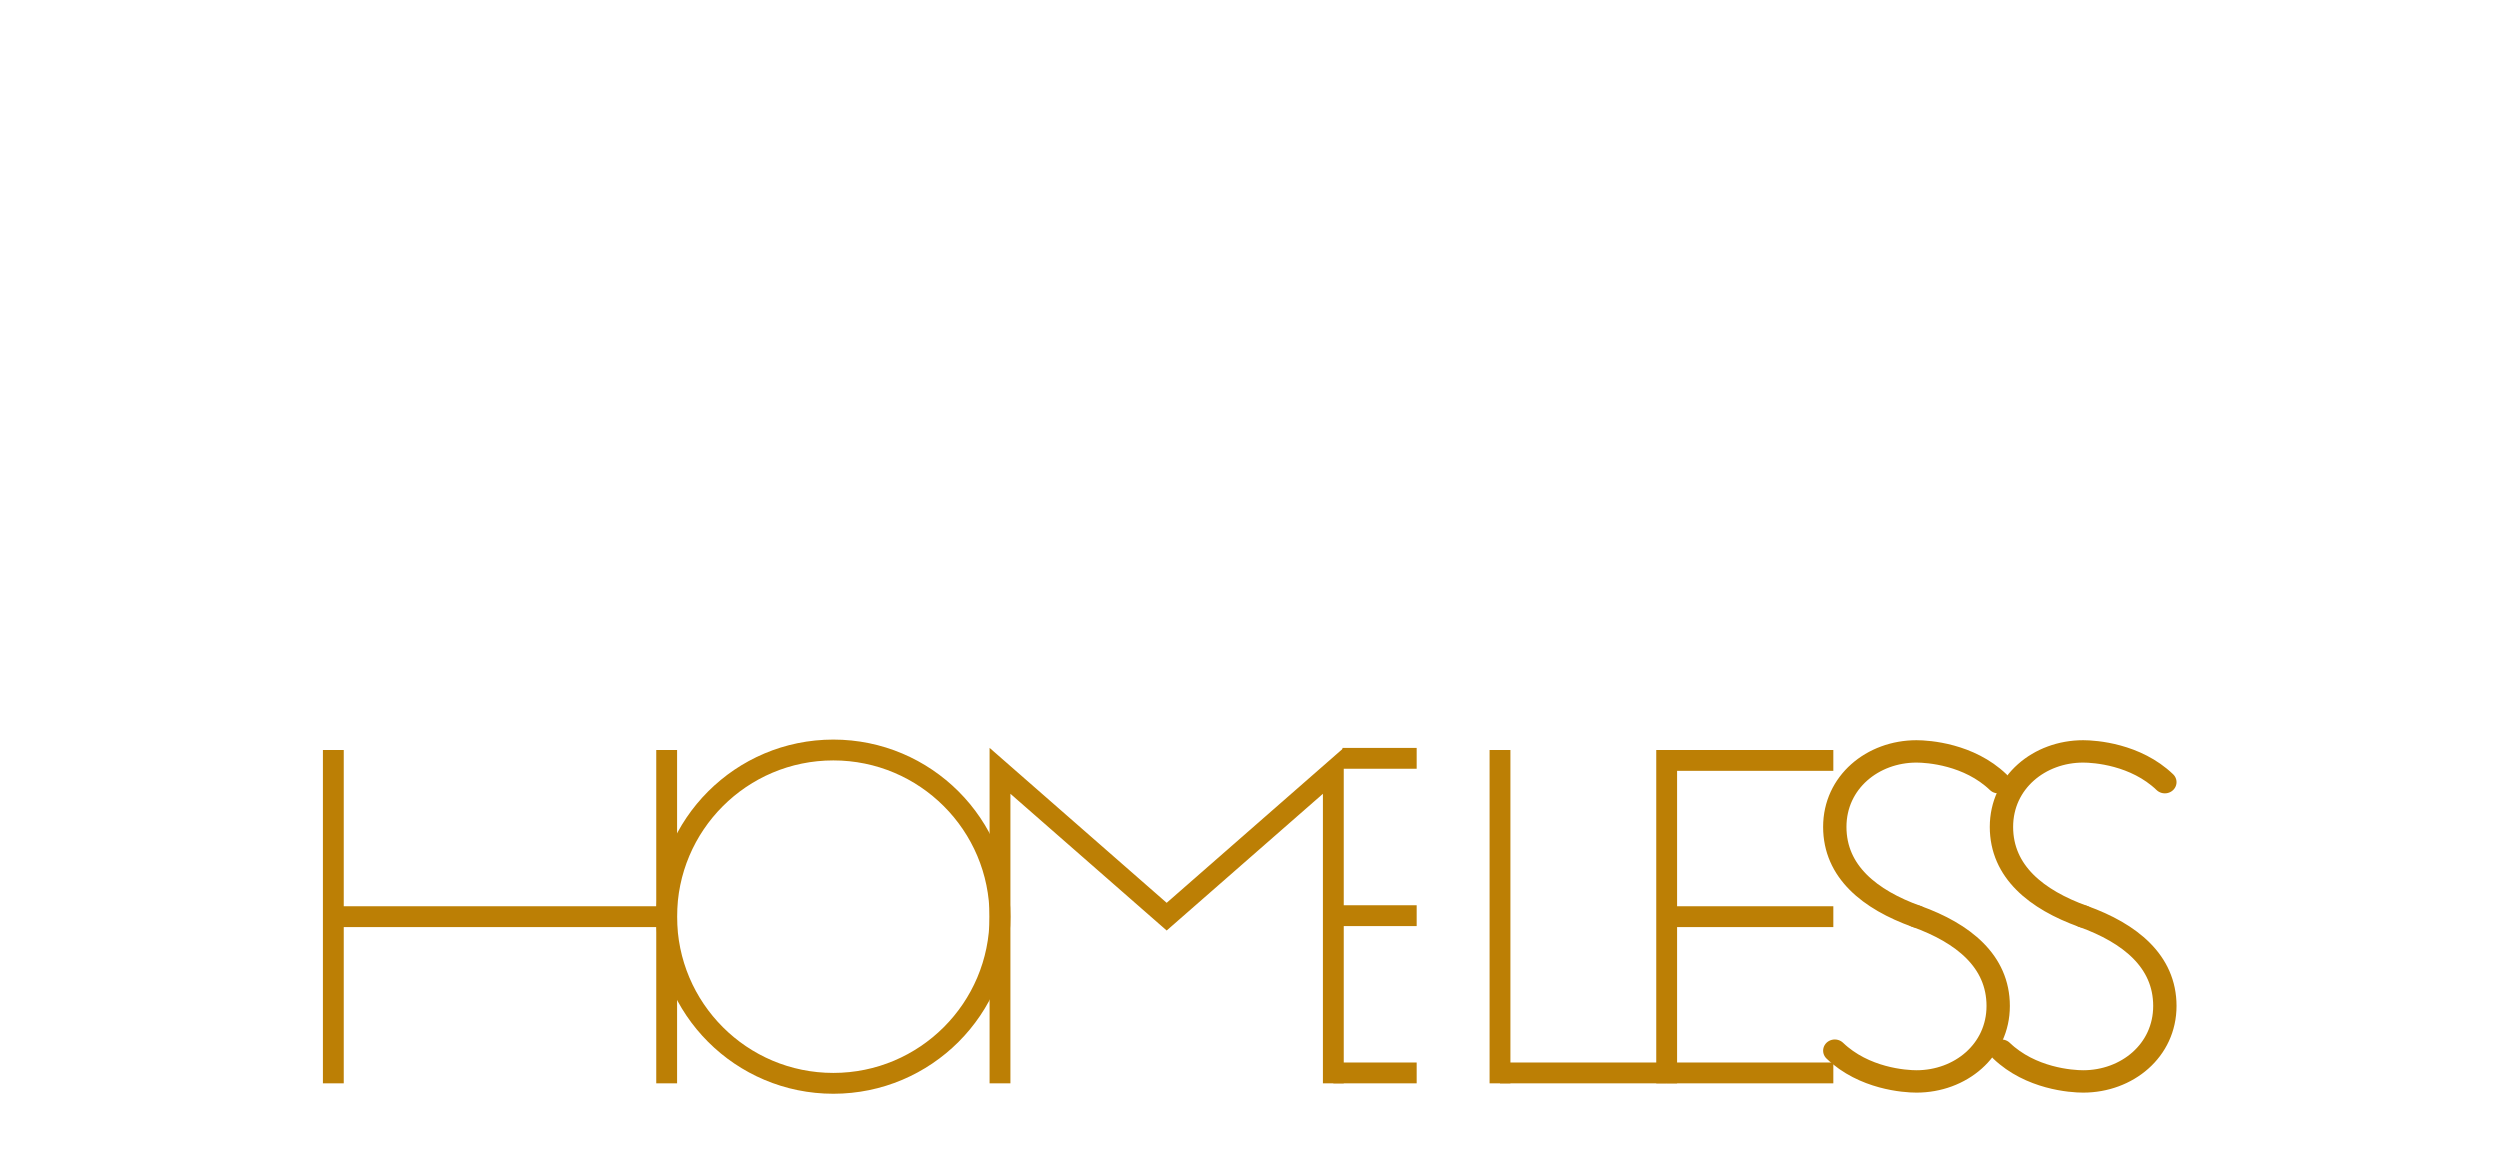
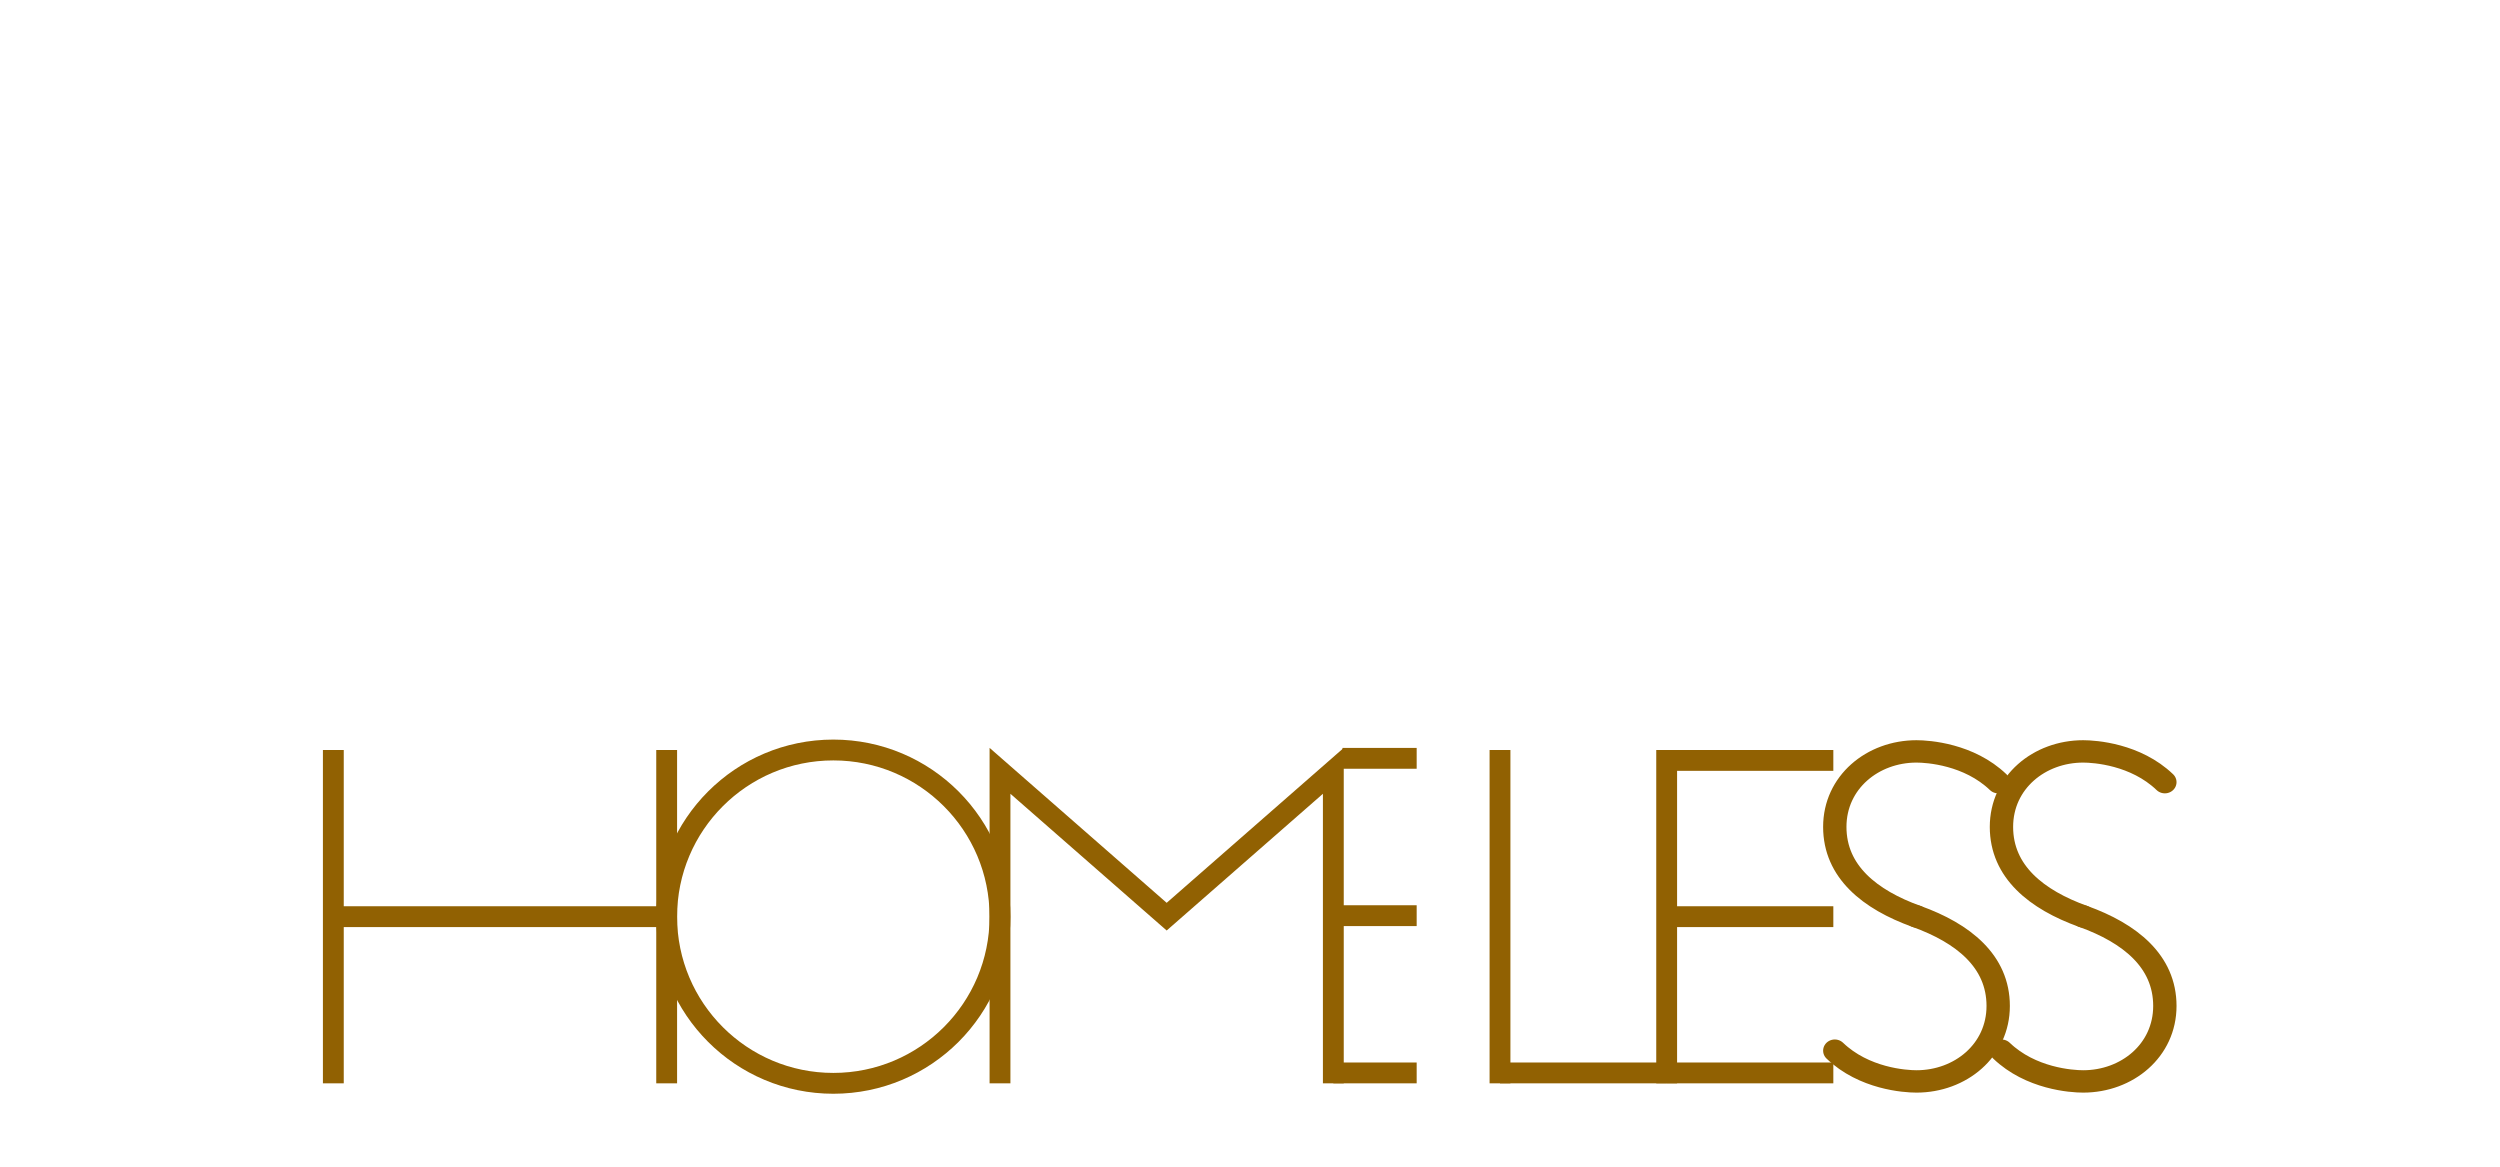
<svg xmlns="http://www.w3.org/2000/svg" width="300px" height="140px" viewBox="0 0 300px 140px">
-   <g transform="scale(10)" fill="#bc7f05" stroke="#bc7f05">
+   <g transform="scale(10)" fill="#916102" stroke="#916102">
    <polygon points="15 1 28 7 29 9 15 3 1 9 2 7 z" stroke-width="0px" />
    <polyline points="4 9 4 13" stroke-width="0.25px" />
    <polyline points="4 11 8 11" stroke-width="0.25px" />
    <polyline points="8 9 8 13" stroke-width="0.25px" />
    <circle cx="10" cy="11" r="2" fill="none" stroke-width="0.25px" />
    <polyline points="12 13 12 9.25 14 11 16 9.25 16 13" fill="none" stroke-width="0.25px" />
    <polyline points="16.11 9.1 17 9.1" stroke-width="0.25px" />
    <polyline points="16 10.988 17 10.988" stroke-width="0.25px" />
    <polyline points="16 12.875 17 12.875" stroke-width="0.25px" />
    <polyline points="18 9 18 13" stroke-width="0.25px" />
    <polyline points="18 12.875 20 12.875" stroke-width="0.25px" />
    <polyline points="20 9 20 13" stroke-width="0.25px" />
    <polyline points="20 9.125 22 9.125" stroke-width="0.25px" />
    <polyline points="20 11 22 11" stroke-width="0.25px" />
    <polyline points="20 12.875 22 12.875" stroke-width="0.25px" />
    <g transform="translate(22 9) scale(2) scale(0.9803922 0.990099)">
      <path d="M 21.5 6     C 19 3.5 15.5 3.25 14.5 3.25     C 10.75 3.25 7.5 6 7.5 10     C 7.5 14 10.5 16.5 14.5 18" fill="none" stroke-width="2px" transform="scale(0.07142857 0.06779661) translate(-7.375 -3.125)" stroke-linejoin="round" stroke-linecap="round" />
      <path d="M 21.5 6     C 19 3.5 15.5 3.25 14.5 3.25     C 10.75 3.25 7.5 6 7.5 10     C 7.5 14 10.5 16.5 14.5 18" fill="none" stroke-width="2px" transform="scale(0.07142857 0.06779661) translate(-7.375 -3.125) rotate(180 14.5 18)" stroke-linejoin="round" stroke-linecap="round" />
    </g>
    <g transform="translate(24 9) scale(2) scale(0.9803922 0.990099)">
      <path d="M 21.5 6     C 19 3.5 15.5 3.25 14.5 3.25     C 10.75 3.25 7.5 6 7.5 10     C 7.5 14 10.5 16.5 14.5 18" fill="none" stroke-width="2px" transform="scale(0.07142857 0.06779661) translate(-7.375 -3.125)" stroke-linejoin="round" stroke-linecap="round" />
      <path d="M 21.5 6     C 19 3.5 15.5 3.25 14.5 3.25     C 10.75 3.25 7.5 6 7.5 10     C 7.5 14 10.5 16.5 14.5 18" fill="none" stroke-width="2px" transform="scale(0.07142857 0.06779661) translate(-7.375 -3.125) rotate(180 14.5 18)" stroke-linejoin="round" stroke-linecap="round" />
    </g>
  </g>
</svg>
